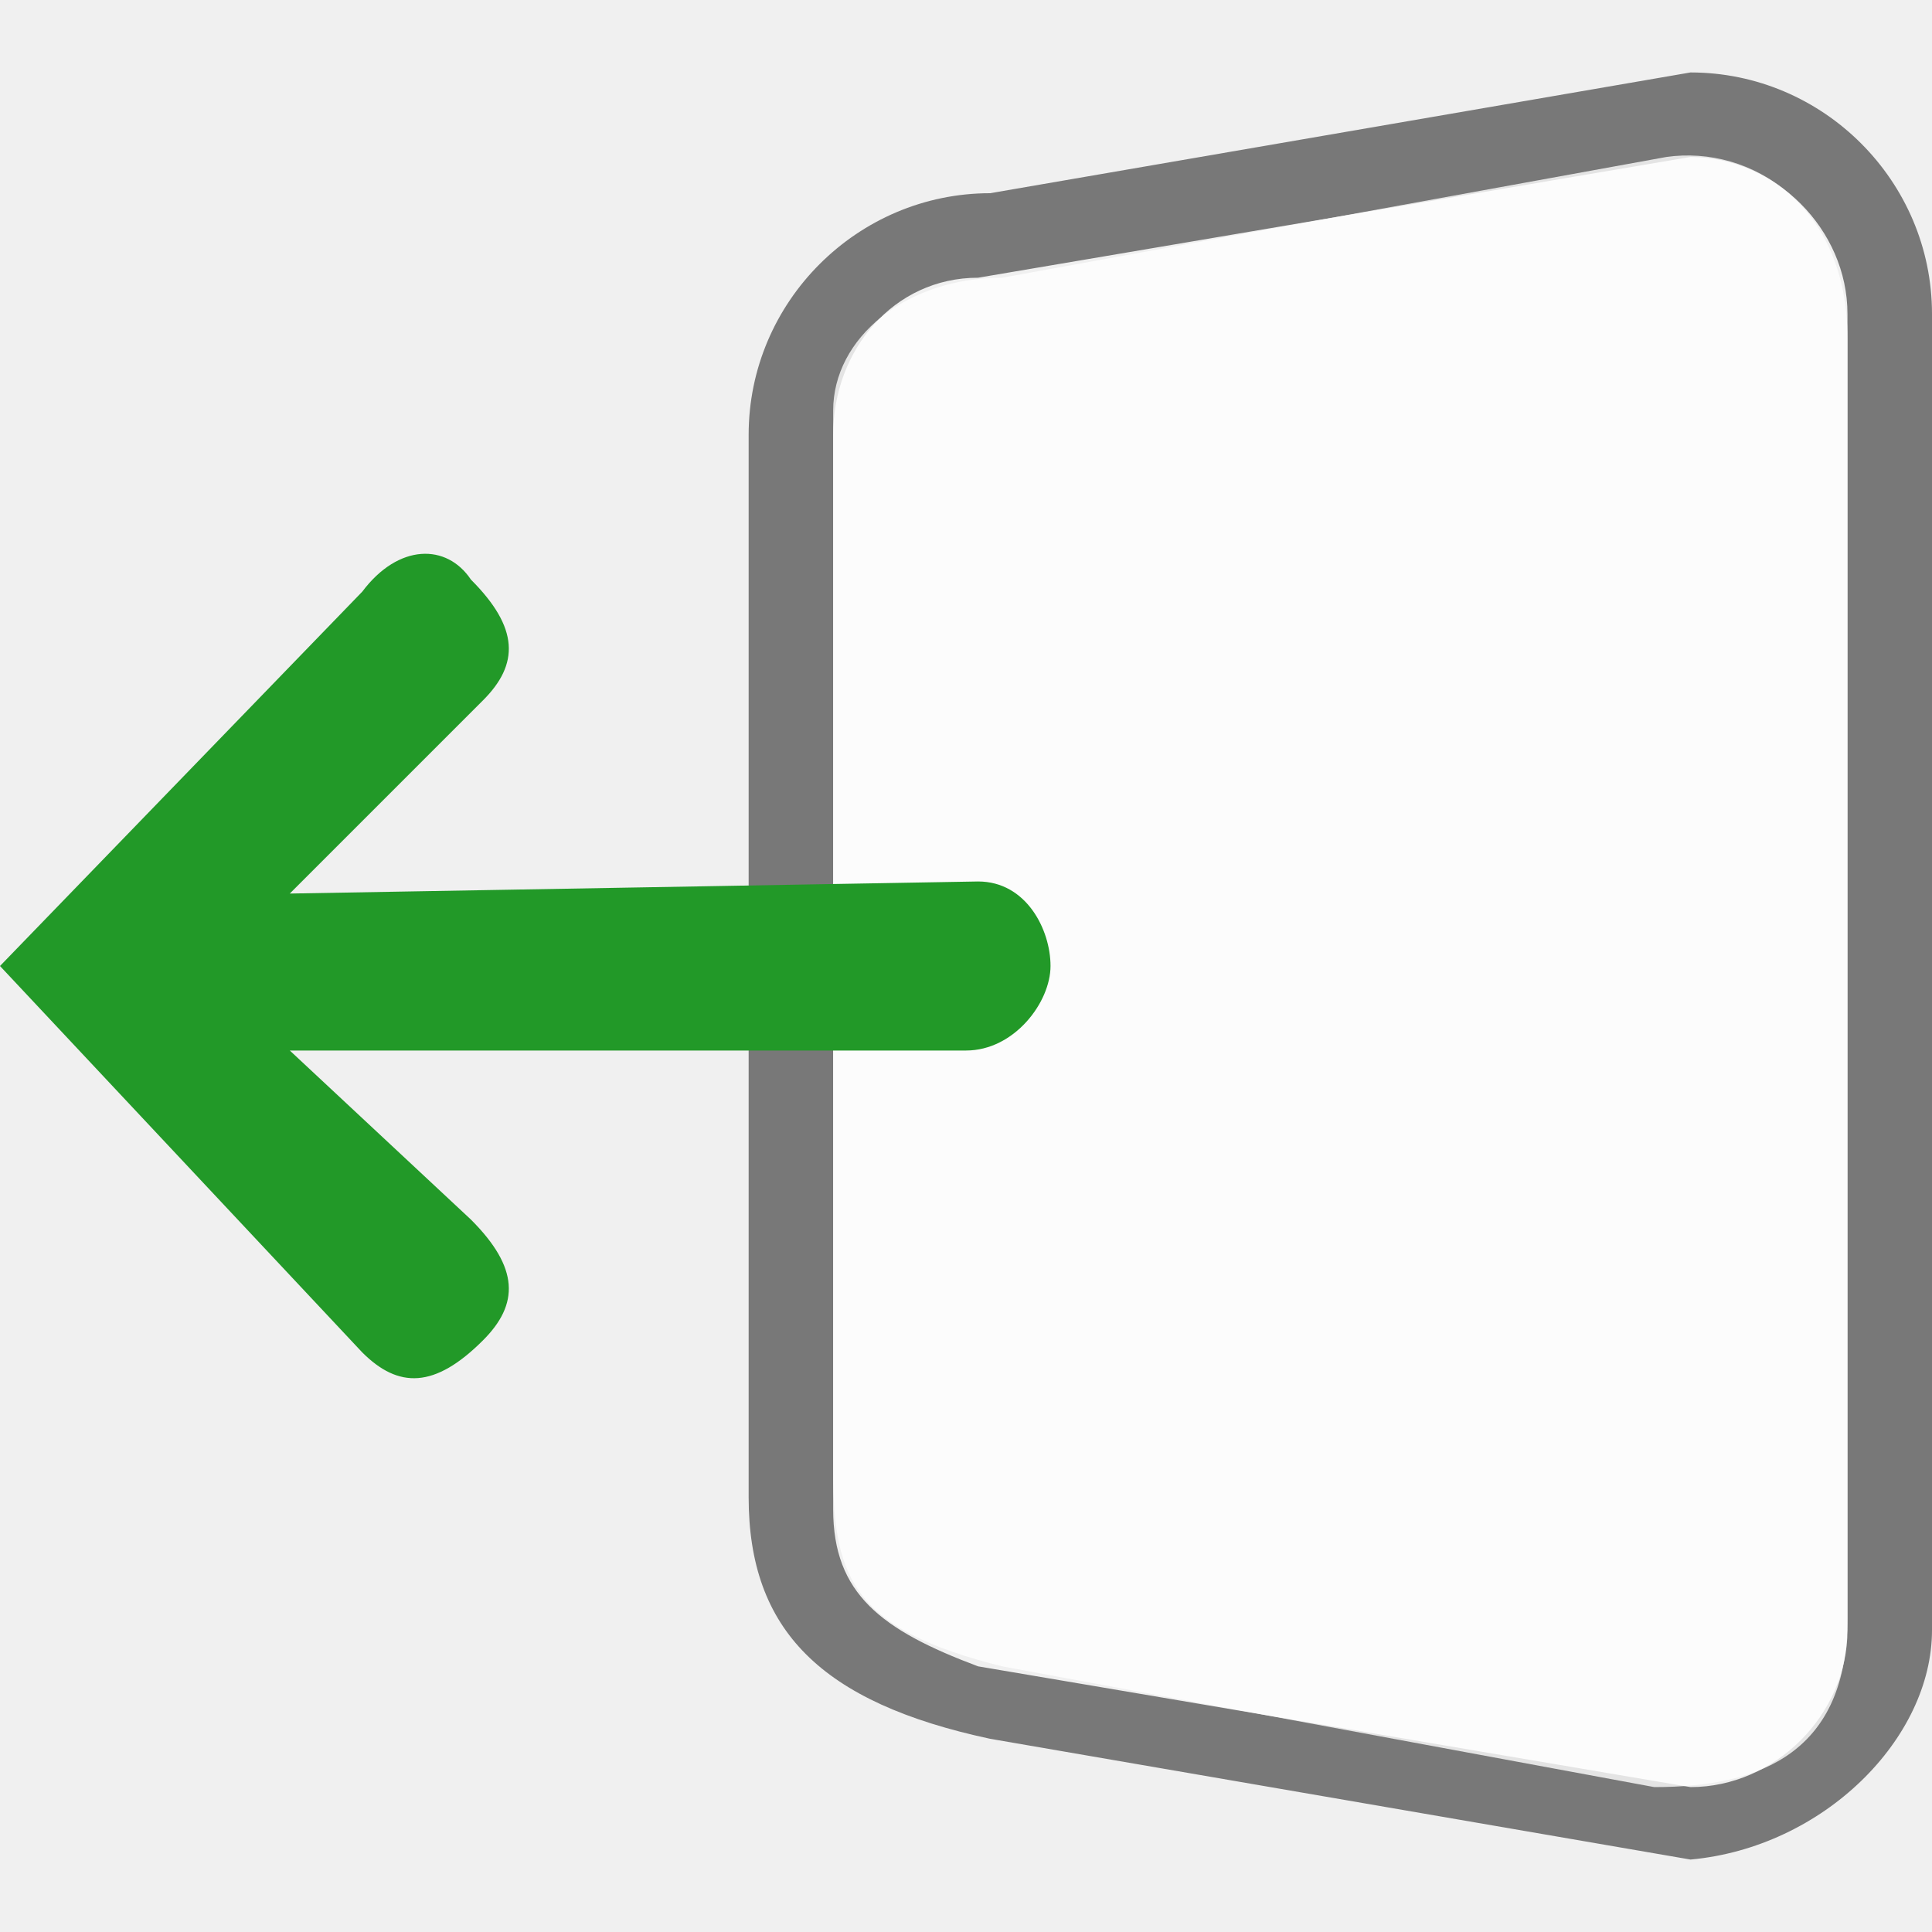
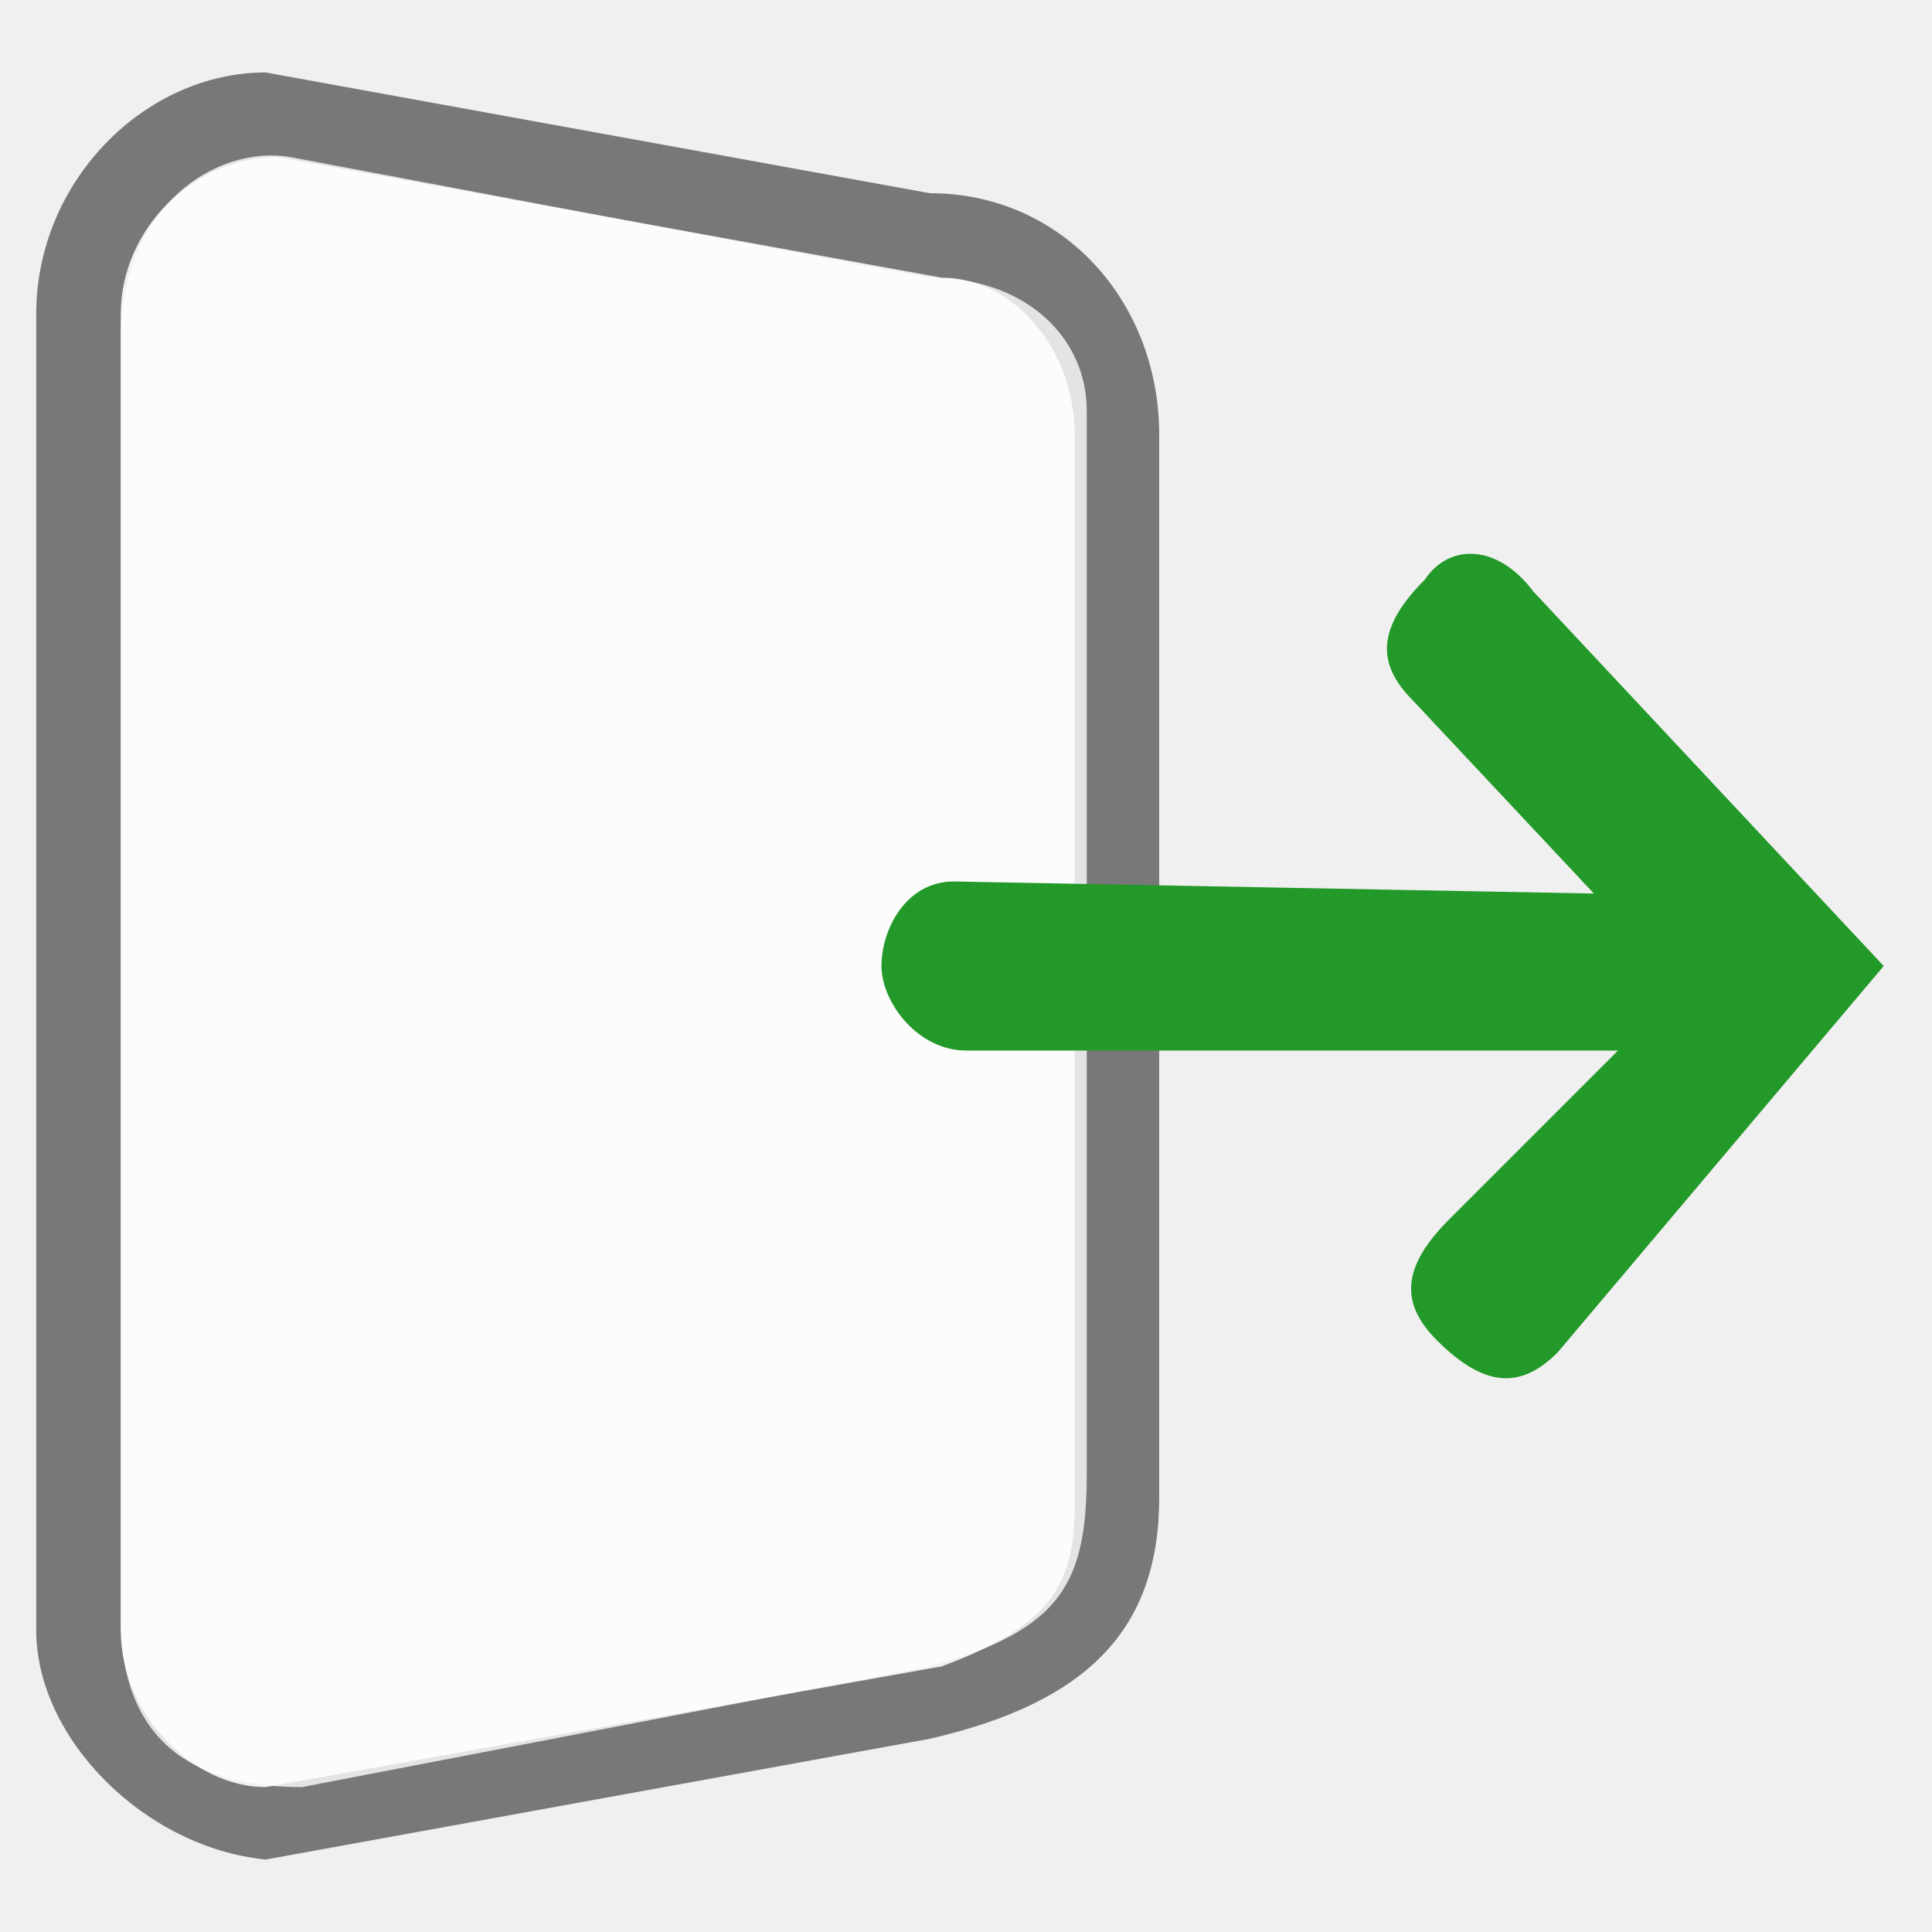
<svg xmlns="http://www.w3.org/2000/svg" version="1.1" id="Layer_1" x="0px" y="0px" viewBox="0 0 16 16" enable-background="new 0 0 16 16" xml:space="preserve">
  <g opacity="0.5" enable-background="new    ">
-     <path d="M14,15.4l-5.8-1c-1.4-0.3-2-0.9-2-2V3.6c0-1.1,0.9-2,2-2l5.8-1c1.1,0,2,0.9,2,2v10.9C16,14.4,15.1,15.3,14,15.4z M8.1,2.3   c-0.7,0-1.2,0.6-1.2,1.3v8.9c0,0.7,0.4,1,1.2,1.3l5.9,1c0.7,0,1.3-0.6,1.3-1.3V2.6c0-0.7-0.6-1.3-1.3-1.3L8.1,2.3z" />
+     <path d="M0.3,13.5V2.6c0-1.1,0.9-2,1.9-2l5.5,1c1.1,0,1.9,0.9,1.9,2v8.8c0,1.1-0.6,1.7-1.9,2l-5.5,1C1.2,15.3,0.3,14.4,0.3,13.5z    M2.3,1.3C1.6,1.3,1,1.9,1,2.6v10.9c0,0.7,0.6,1.3,1.2,1.3l5.6-1c0.8-0.3,1.1-0.6,1.1-1.3V3.6c0-0.7-0.5-1.3-1.1-1.3L2.3,1.3z" />
  </g>
-   <path opacity="0.8" fill="#FFFFFF" enable-background="new    " d="M13.7,14.8l-5.4-1c-1.2-0.3-1.4-0.7-1.4-1.6V3.4  c0-0.6,0.6-1.1,1.4-1.1l5.5-1c0.7-0.1,1.5,0.4,1.5,1.5v10.6C15.3,14.5,14.6,14.8,13.7,14.8z" />
-   <path fill="#229928" d="M3,11.2c0.3,0.3,0.6,0.3,1-0.1c0.3-0.3,0.3-0.6-0.1-1L2.4,8.7H8c0.4,0,0.7-0.4,0.7-0.7S8.5,7.3,8.1,7.3  L2.4,7.4L4,5.8c0.3-0.3,0.3-0.6-0.1-1C3.7,4.5,3.3,4.5,3,4.9L0,8l0,0L3,11.2z" />
+   <path opacity="0.8" fill="#FFFFFF" enable-background="new    " d="M1,13.4V2.8c0-1.1,0.8-1.6,1.4-1.5l5.3,1c0.8,0,1.3,0.5,1.3,1.1  v8.8c0,0.9-0.2,1.3-1.3,1.6l-5.2,1C1.7,14.8,1,14.5,1,13.4z" />
+   <path fill="#229928" d="M15.6,8L15.6,8l-2.9-3.1c-0.3-0.4-0.7-0.4-0.9-0.1c-0.4,0.4-0.4,0.7-0.1,1l1.5,1.6L7.9,7.3  C7.5,7.3,7.3,7.7,7.3,8S7.6,8.7,8,8.7h5.4l-1.4,1.4c-0.4,0.4-0.4,0.7-0.1,1c0.4,0.4,0.7,0.4,1,0.1L15.6,8z" />
</svg>
